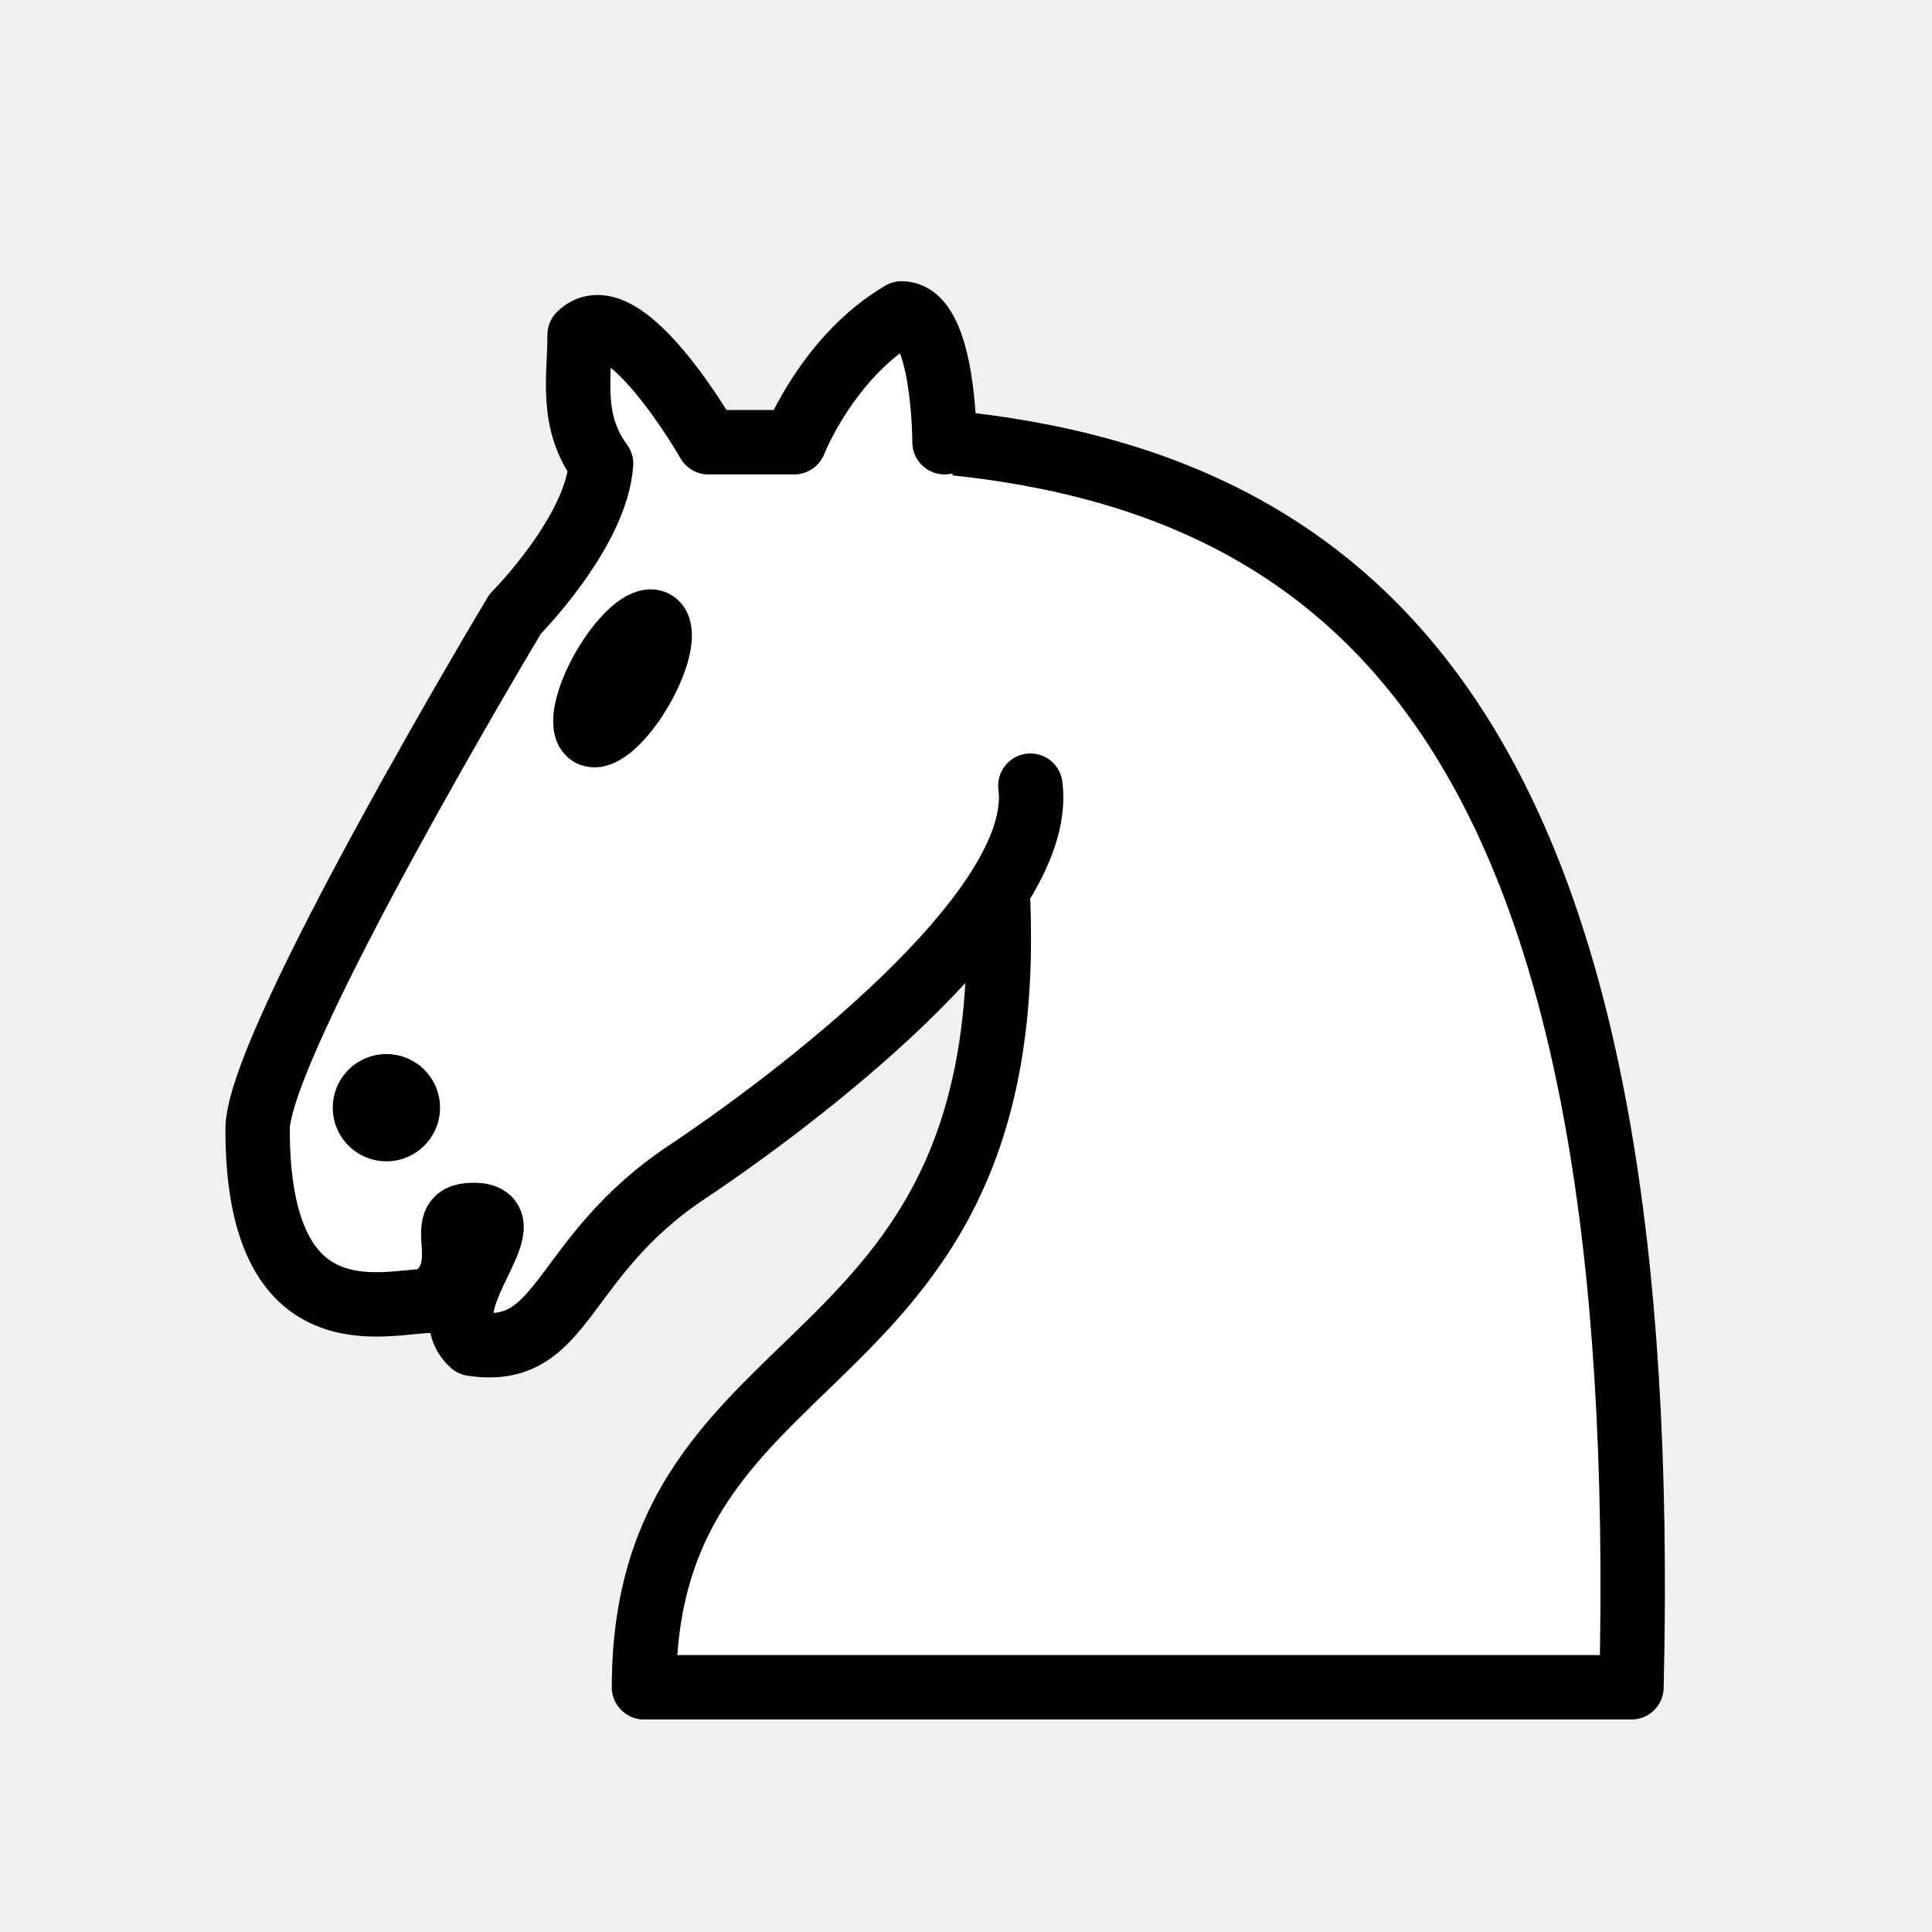
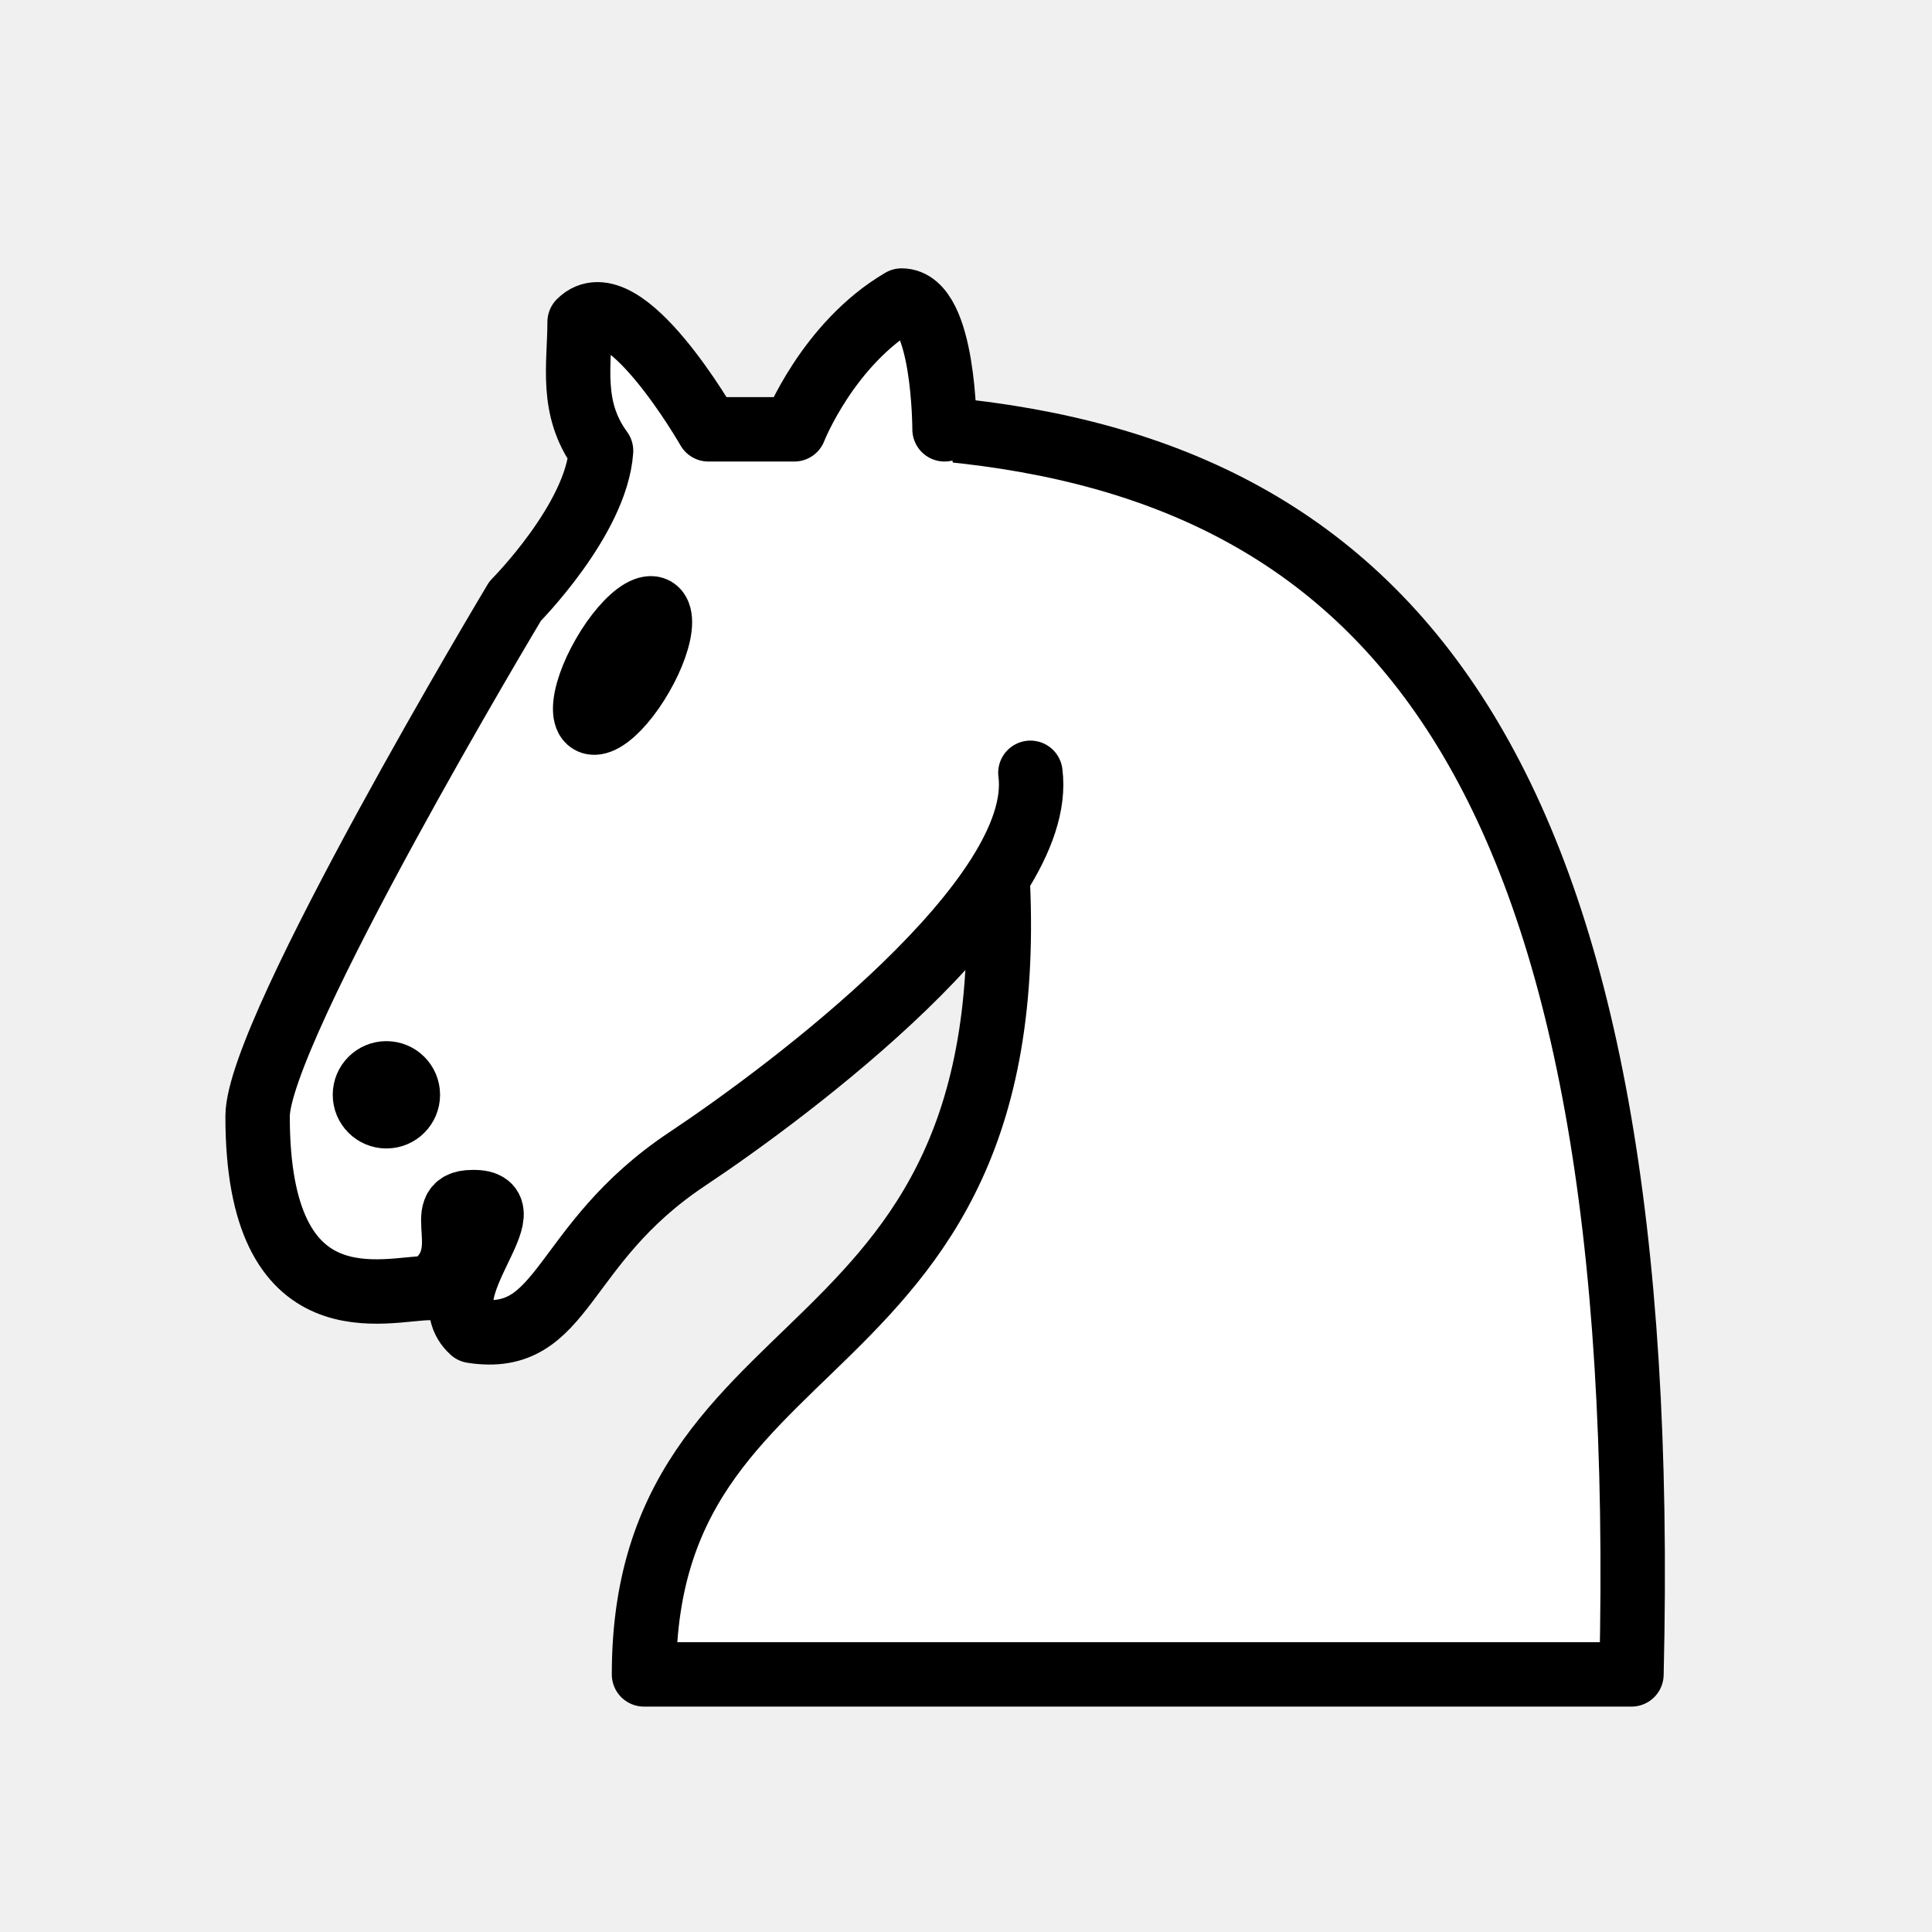
- <svg xmlns="http://www.w3.org/2000/svg" version="1.1" width="45" height="45">
-   <g style="opacity:1; fill:none; fill-opacity:1; fill-rule:evenodd; stroke:#000000; stroke-width:1.5; stroke-linecap:round;stroke-linejoin:round;stroke-miterlimit:4; stroke-dasharray:none; stroke-opacity:1;" transform="translate(0,0.3)">
-     <path d="M 22,10 C 32.5,11 38.5,18 38,39 L 15,39 C 15,30 25,32.5 23,18" style="fill:#ffffff; stroke:#000000;" />
-     <path d="M 24,18 C 24.38,20.91 18.45,25.37 16,27 C 13,29 13.18,31.34 11,31 C 9.958,30.06 12.41,27.96 11,28 C 10,28 11.19,29.23 10,30 C 9,30 5.997,31 6,26 C 6,24 12,14 12,14 C 12,14 13.89,12.1 14,10.5 C 13.27,9.506 13.5,8.5 13.5,7.5 C 14.5,6.5 16.5,10 16.5,10 L 18.5,10 C 18.5,10 19.28,8.008 21,7 C 22,7 22,10 22,10" style="fill:#ffffff; stroke:#000000;" />
-     <path d="M 9.5 25.5 A 0.5 0.5 0 1 1 8.5,25.5 A 0.5 0.5 0 1 1 9.5 25.5 z" style="fill:#000000; stroke:#000000;" />
-     <path d="M 15 15.5 A 0.5 1.5 0 1 1  14,15.5 A 0.5 1.5 0 1 1  15 15.5 z" transform="matrix(0.866,0.5,-0.5,0.866,9.693,-5.173)" style="fill:#000000; stroke:#000000;" />
+ <svg xmlns="http://www.w3.org/2000/svg" viewBox="0 0 45 45">
+   <g fill="none" fill-rule="evenodd" stroke="#000" stroke-linecap="round" stroke-linejoin="round" stroke-width="1.5">
+     <path fill="#fff" d="M22 10c10.5 1 16.5 8 16 29H15c0-9 10-6.5 8-21" />
+     <path fill="#fff" d="M24 18c.38 2.91-5.55 7.37-8 9-3 2-2.82 4.34-5 4-1.042-.94 1.41-3.04 0-3-1 0 .19 1.23-1 2-1 0-4.003 1-4-4 0-2 6-12 6-12s1.89-1.9 2-3.5c-.73-.994-.5-2-.5-3 1-1 3 2.5 3 2.5h2s.78-1.992 2.5-3c1 0 1 3 1 3" />
+     <path fill="#000" d="M9.5 25.5a.5.5 0 1 1-1 0 .5.5 0 1 1 1 0zm5.433-9.75a.5 1.5 30 1 1-.866-.5.5 1.5 30 1 1 .866.5z" />
  </g>
</svg>
